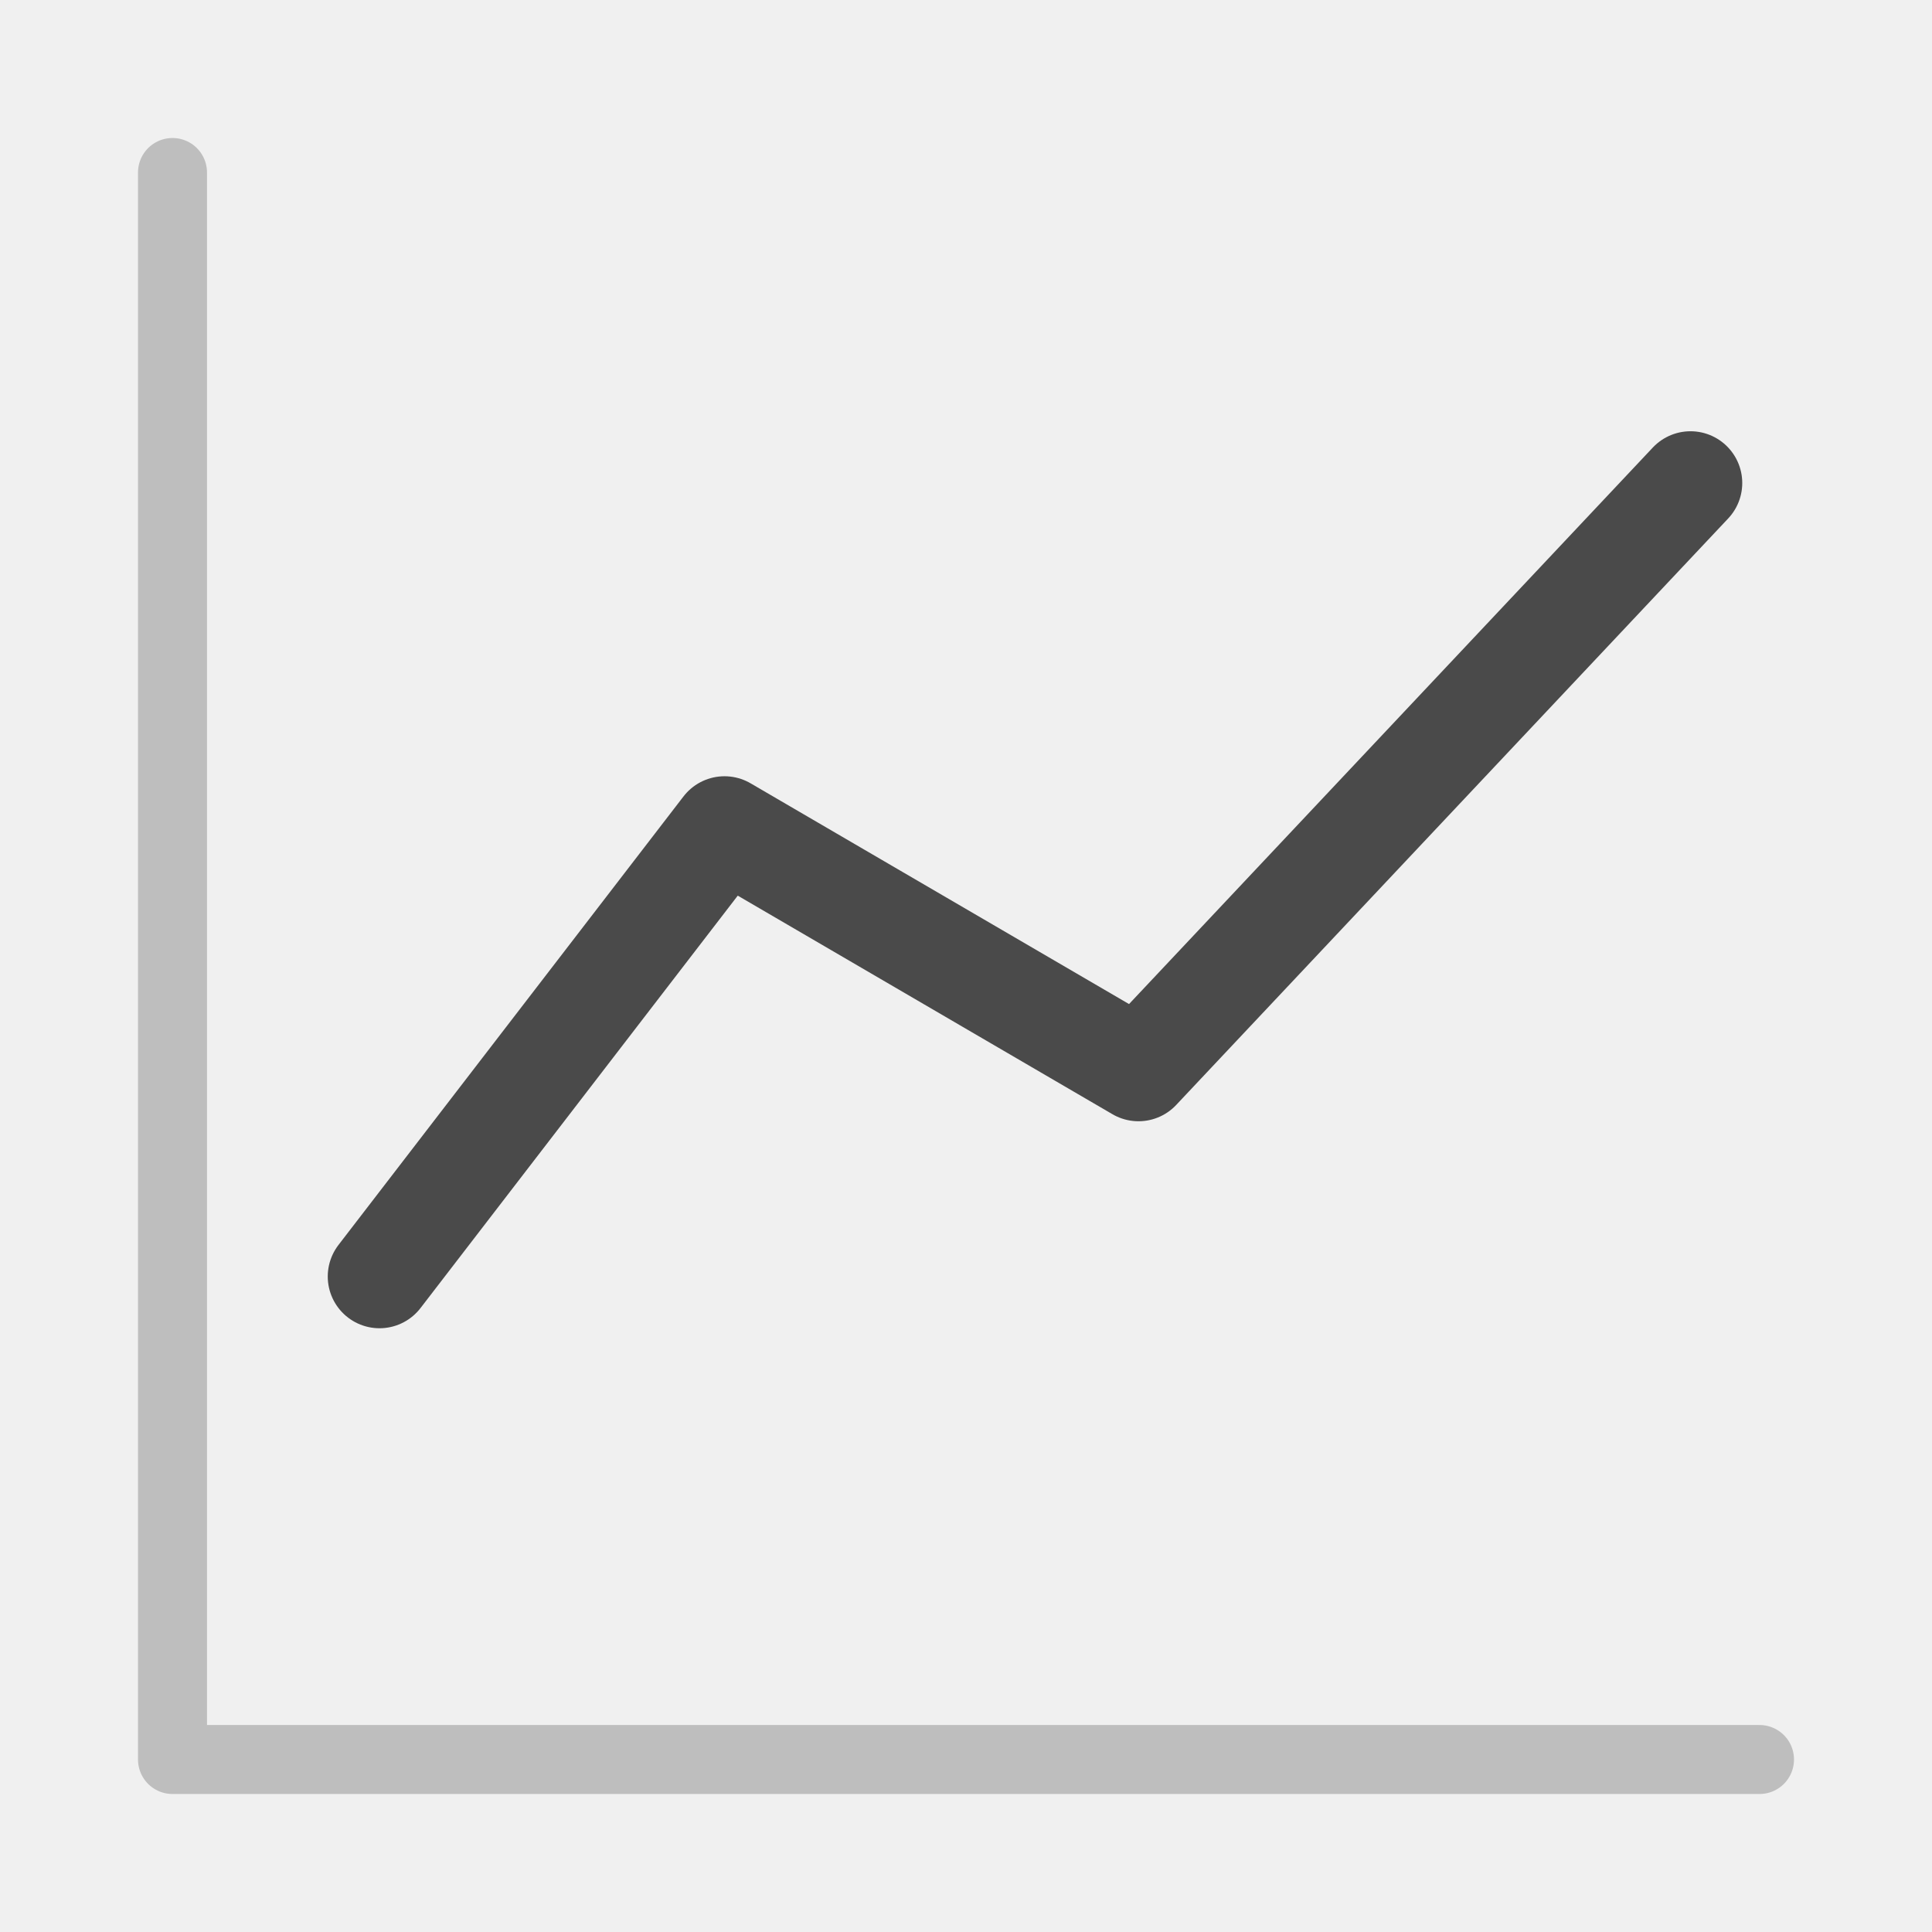
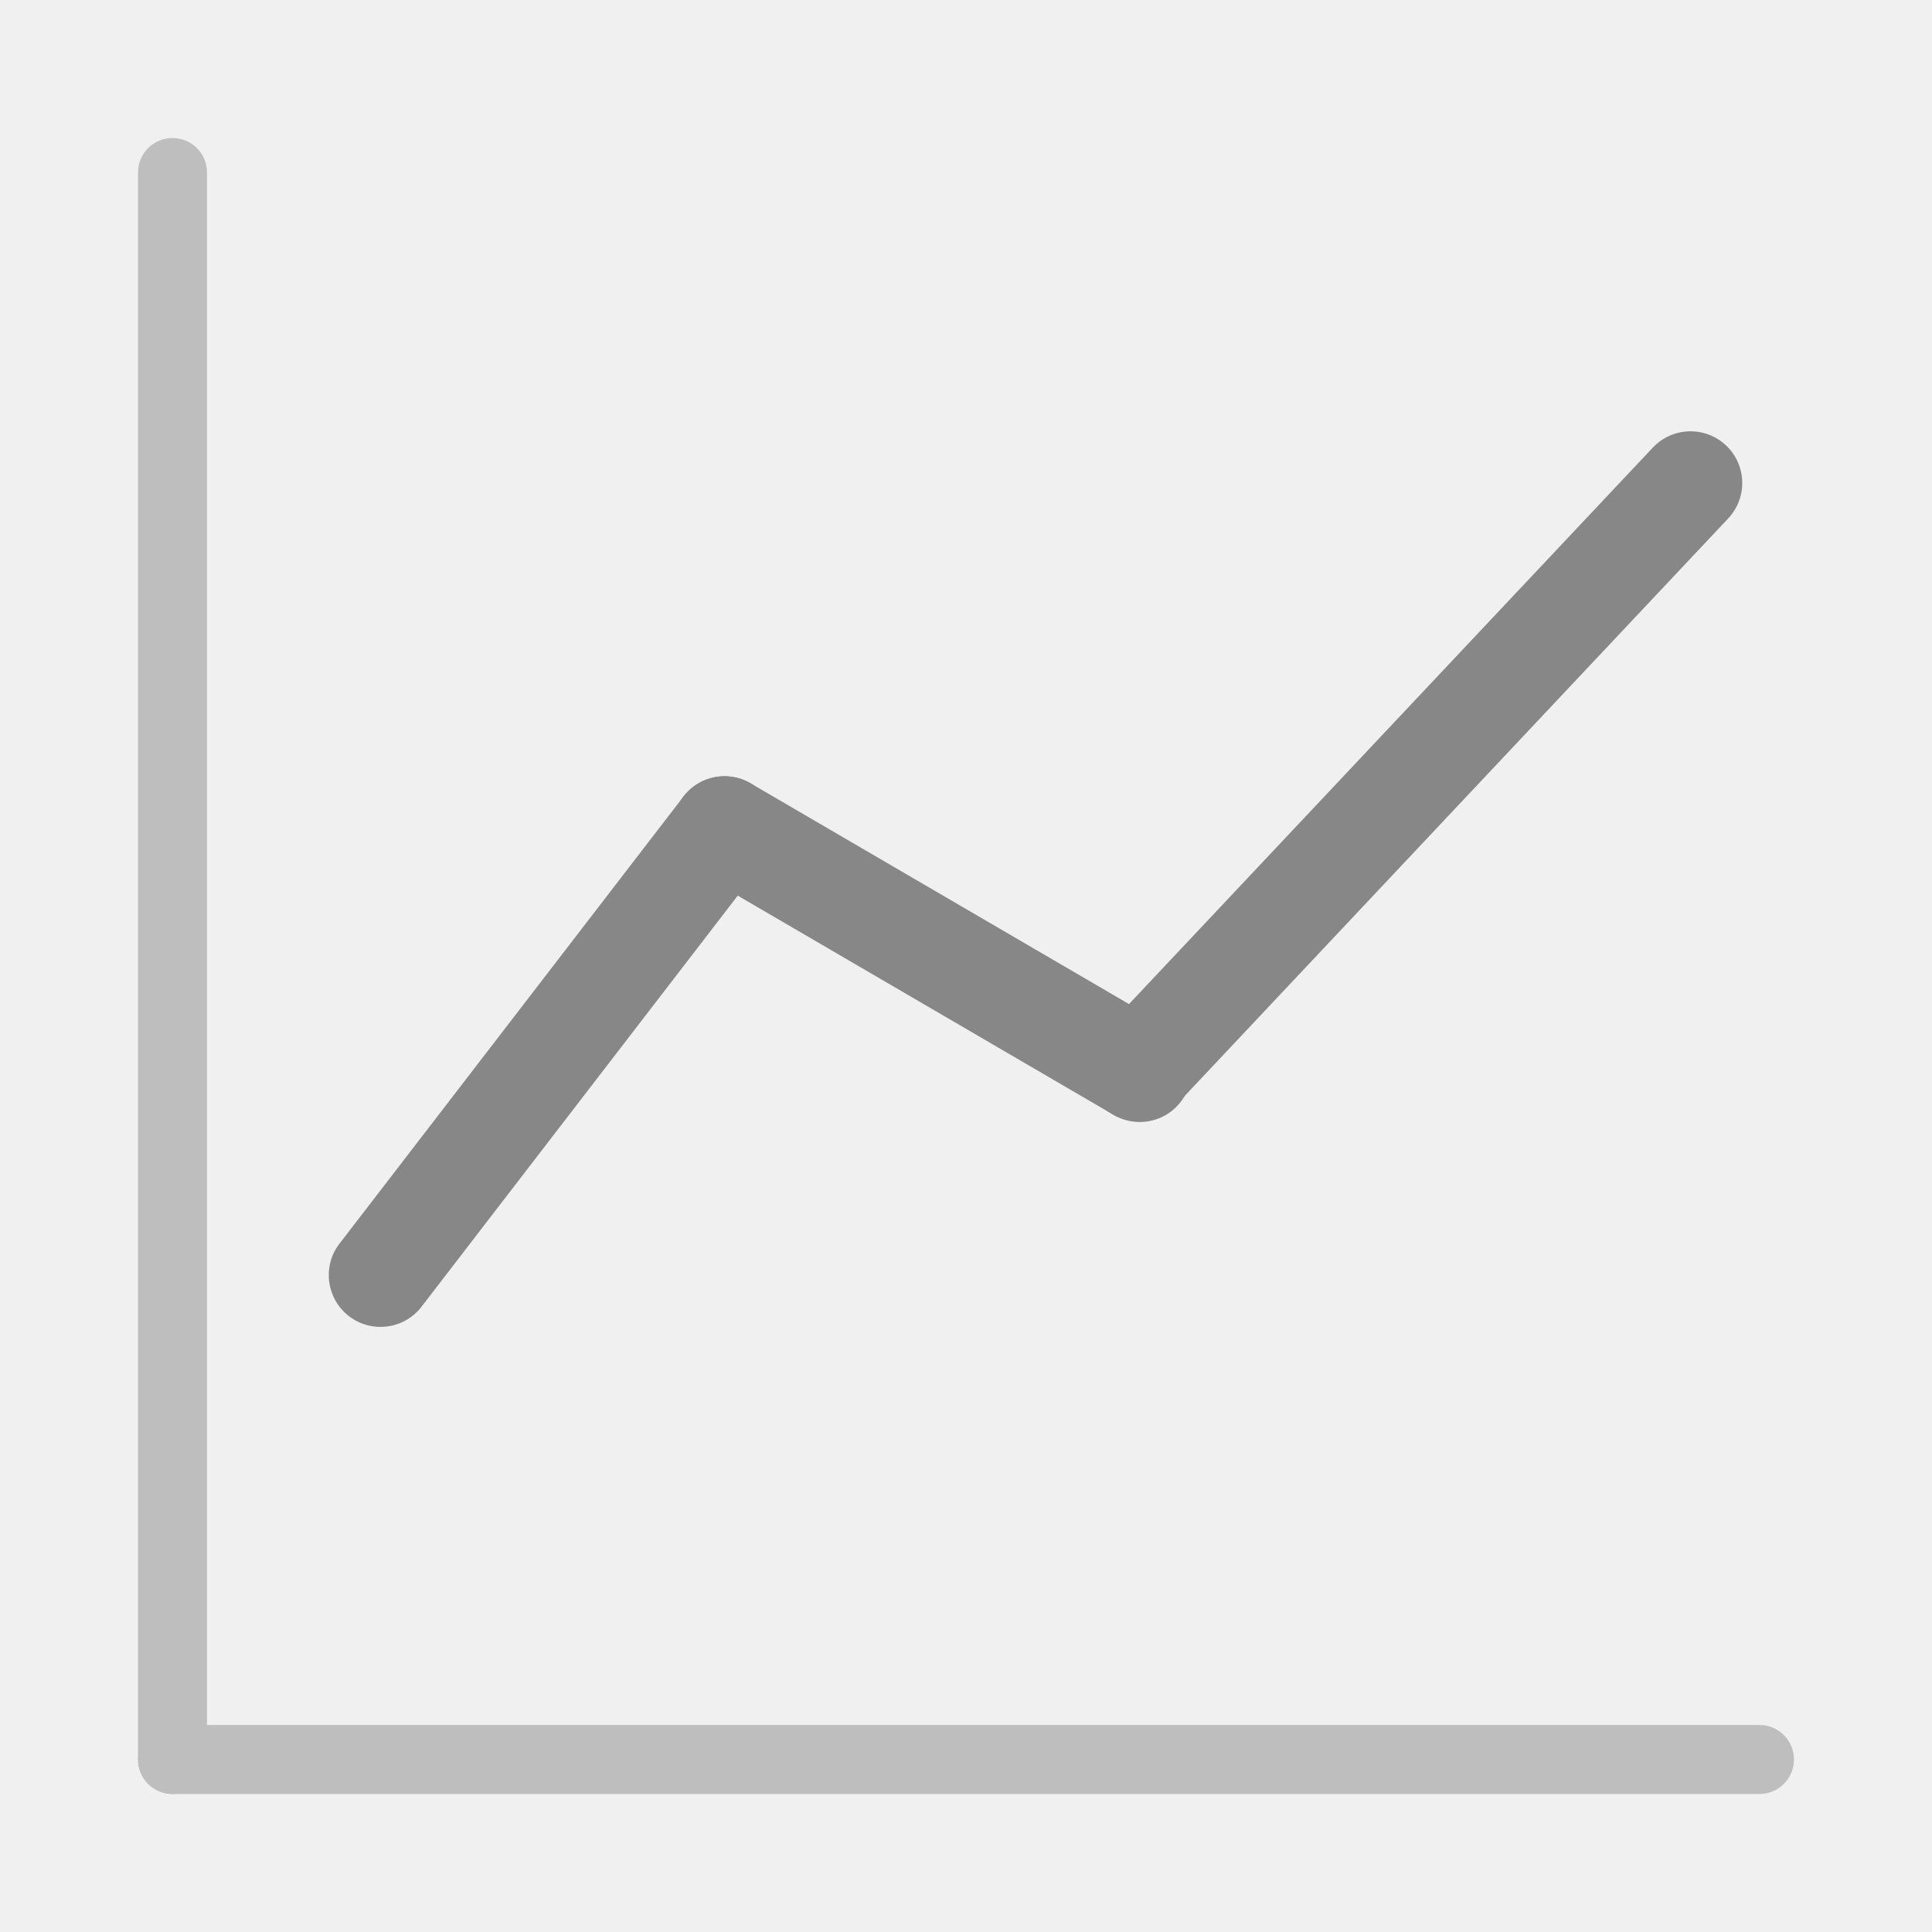
- <svg xmlns="http://www.w3.org/2000/svg" width="56" height="56" viewBox="0 0 56 56" fill="none">
-   <g clip-path="url(#ezp2x2e7ta)" stroke-miterlimit="10" stroke-linecap="round">
-     <path d="M5 5v46M51 51H5" stroke="#BEBEBE" stroke-width="2" />
-     <path d="m11 37 10-13M21 24l12 7M33 31l16-17" stroke="#4A4A4A" stroke-width="3" />
+ <svg xmlns="http://www.w3.org/2000/svg" width="48" height="48" viewBox="0 0 48 48" fill="none">
+   <g clip-path="url(#uckptubhha)" fill-rule="evenodd" clip-rule="evenodd">
+     <path d="M4.286 3.429c.473 0 .857.383.857.857v39.428a.857.857 0 1 1-1.714 0V4.286c0-.474.383-.857.857-.857z" fill="#BEBEBE" />
+     <path d="M3.429 43.714c0-.473.383-.857.857-.857h39.428a.857.857 0 0 1 0 1.714H4.286a.857.857 0 0 1-.857-.857z" fill="#BEBEBE" />
+     <path d="M18.784 19.552c.563.433.668 1.24.235 1.803l-8.572 11.143A1.286 1.286 0 0 1 8.41 30.93l8.572-11.142a1.286 1.286 0 0 1 1.803-.236z" fill="#878787" />
+     <path d="M16.89 19.924a1.286 1.286 0 0 1 1.758-.463l10.285 6a1.286 1.286 0 1 1-1.295 2.221l-10.286-6a1.286 1.286 0 0 1-.463-1.758z" fill="#878787" />
+     <path d="M42.881 11.064c.517.486.542 1.3.055 1.817L29.222 27.453a1.286 1.286 0 0 1-1.873-1.763L41.064 11.12a1.286 1.286 0 0 1 1.817-.055z" fill="#878787" />
  </g>
  <defs>
-     <clipPath id="ezp2x2e7ta">
-       <path fill="#fff" d="M0 0h56v56H0z" />
+     <clipPath id="uckptubhha">
+       <path fill="#fff" d="M0 0h48v48H0z" />
    </clipPath>
  </defs>
</svg>
